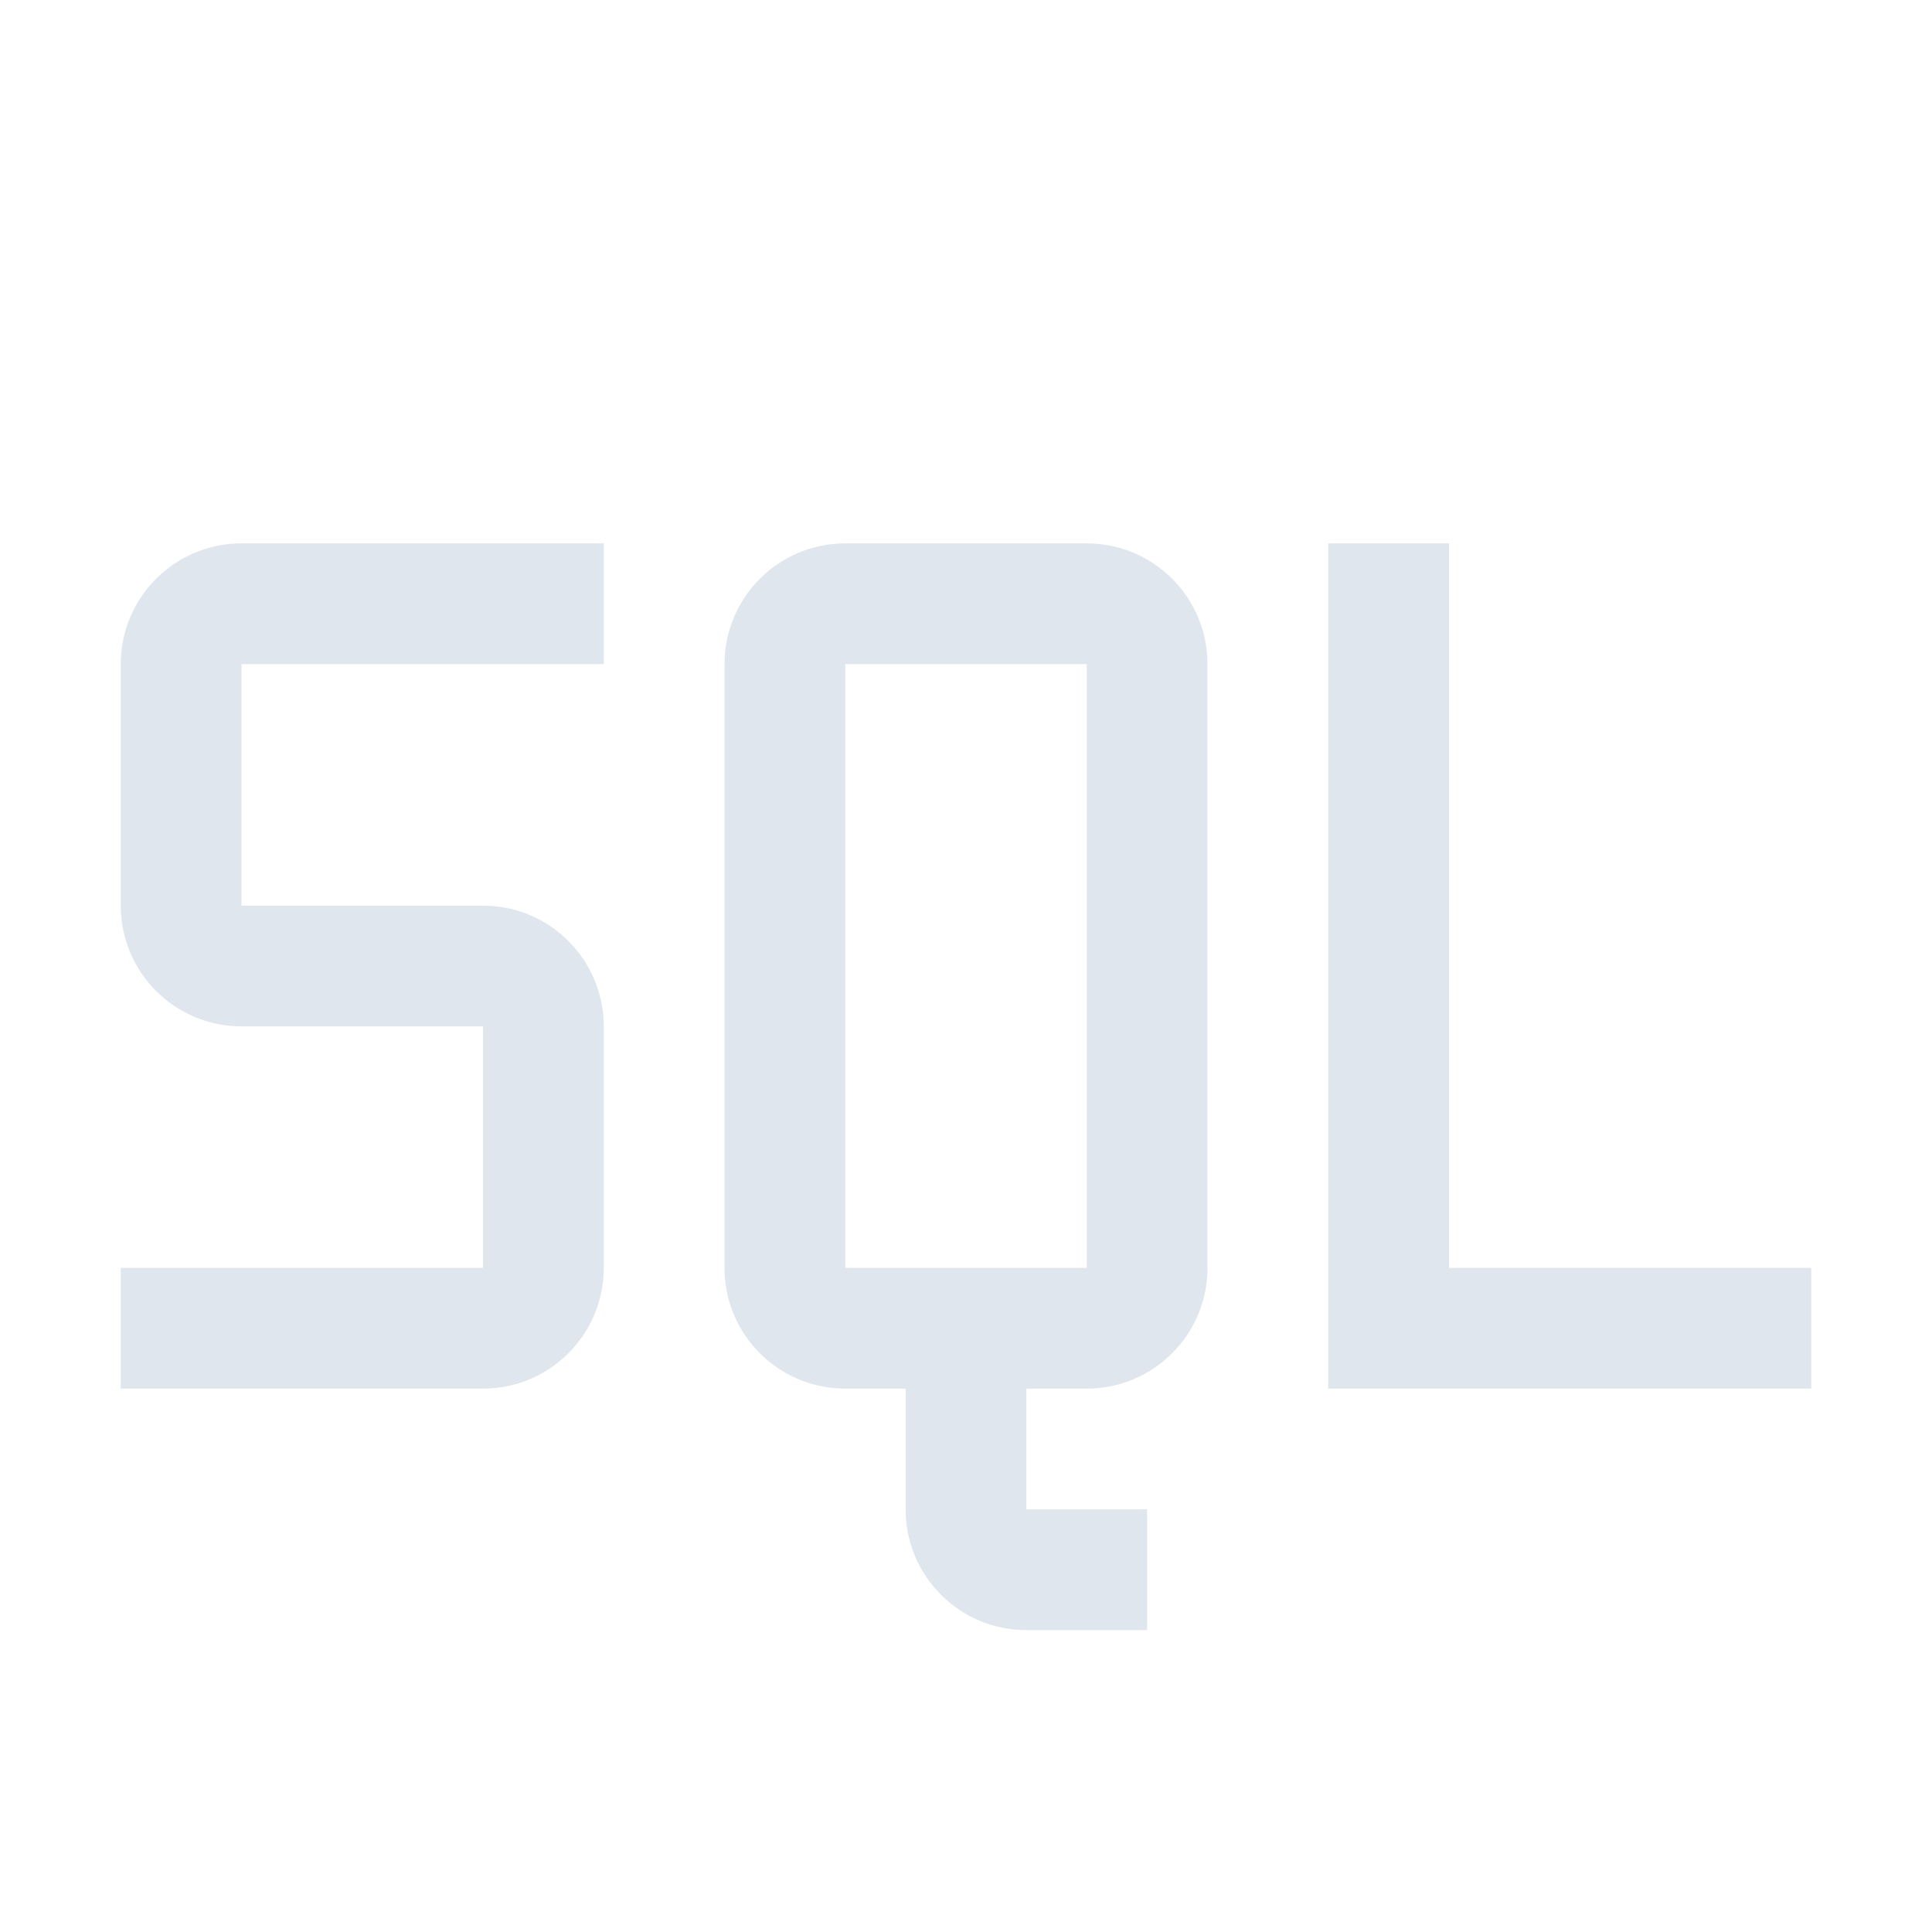
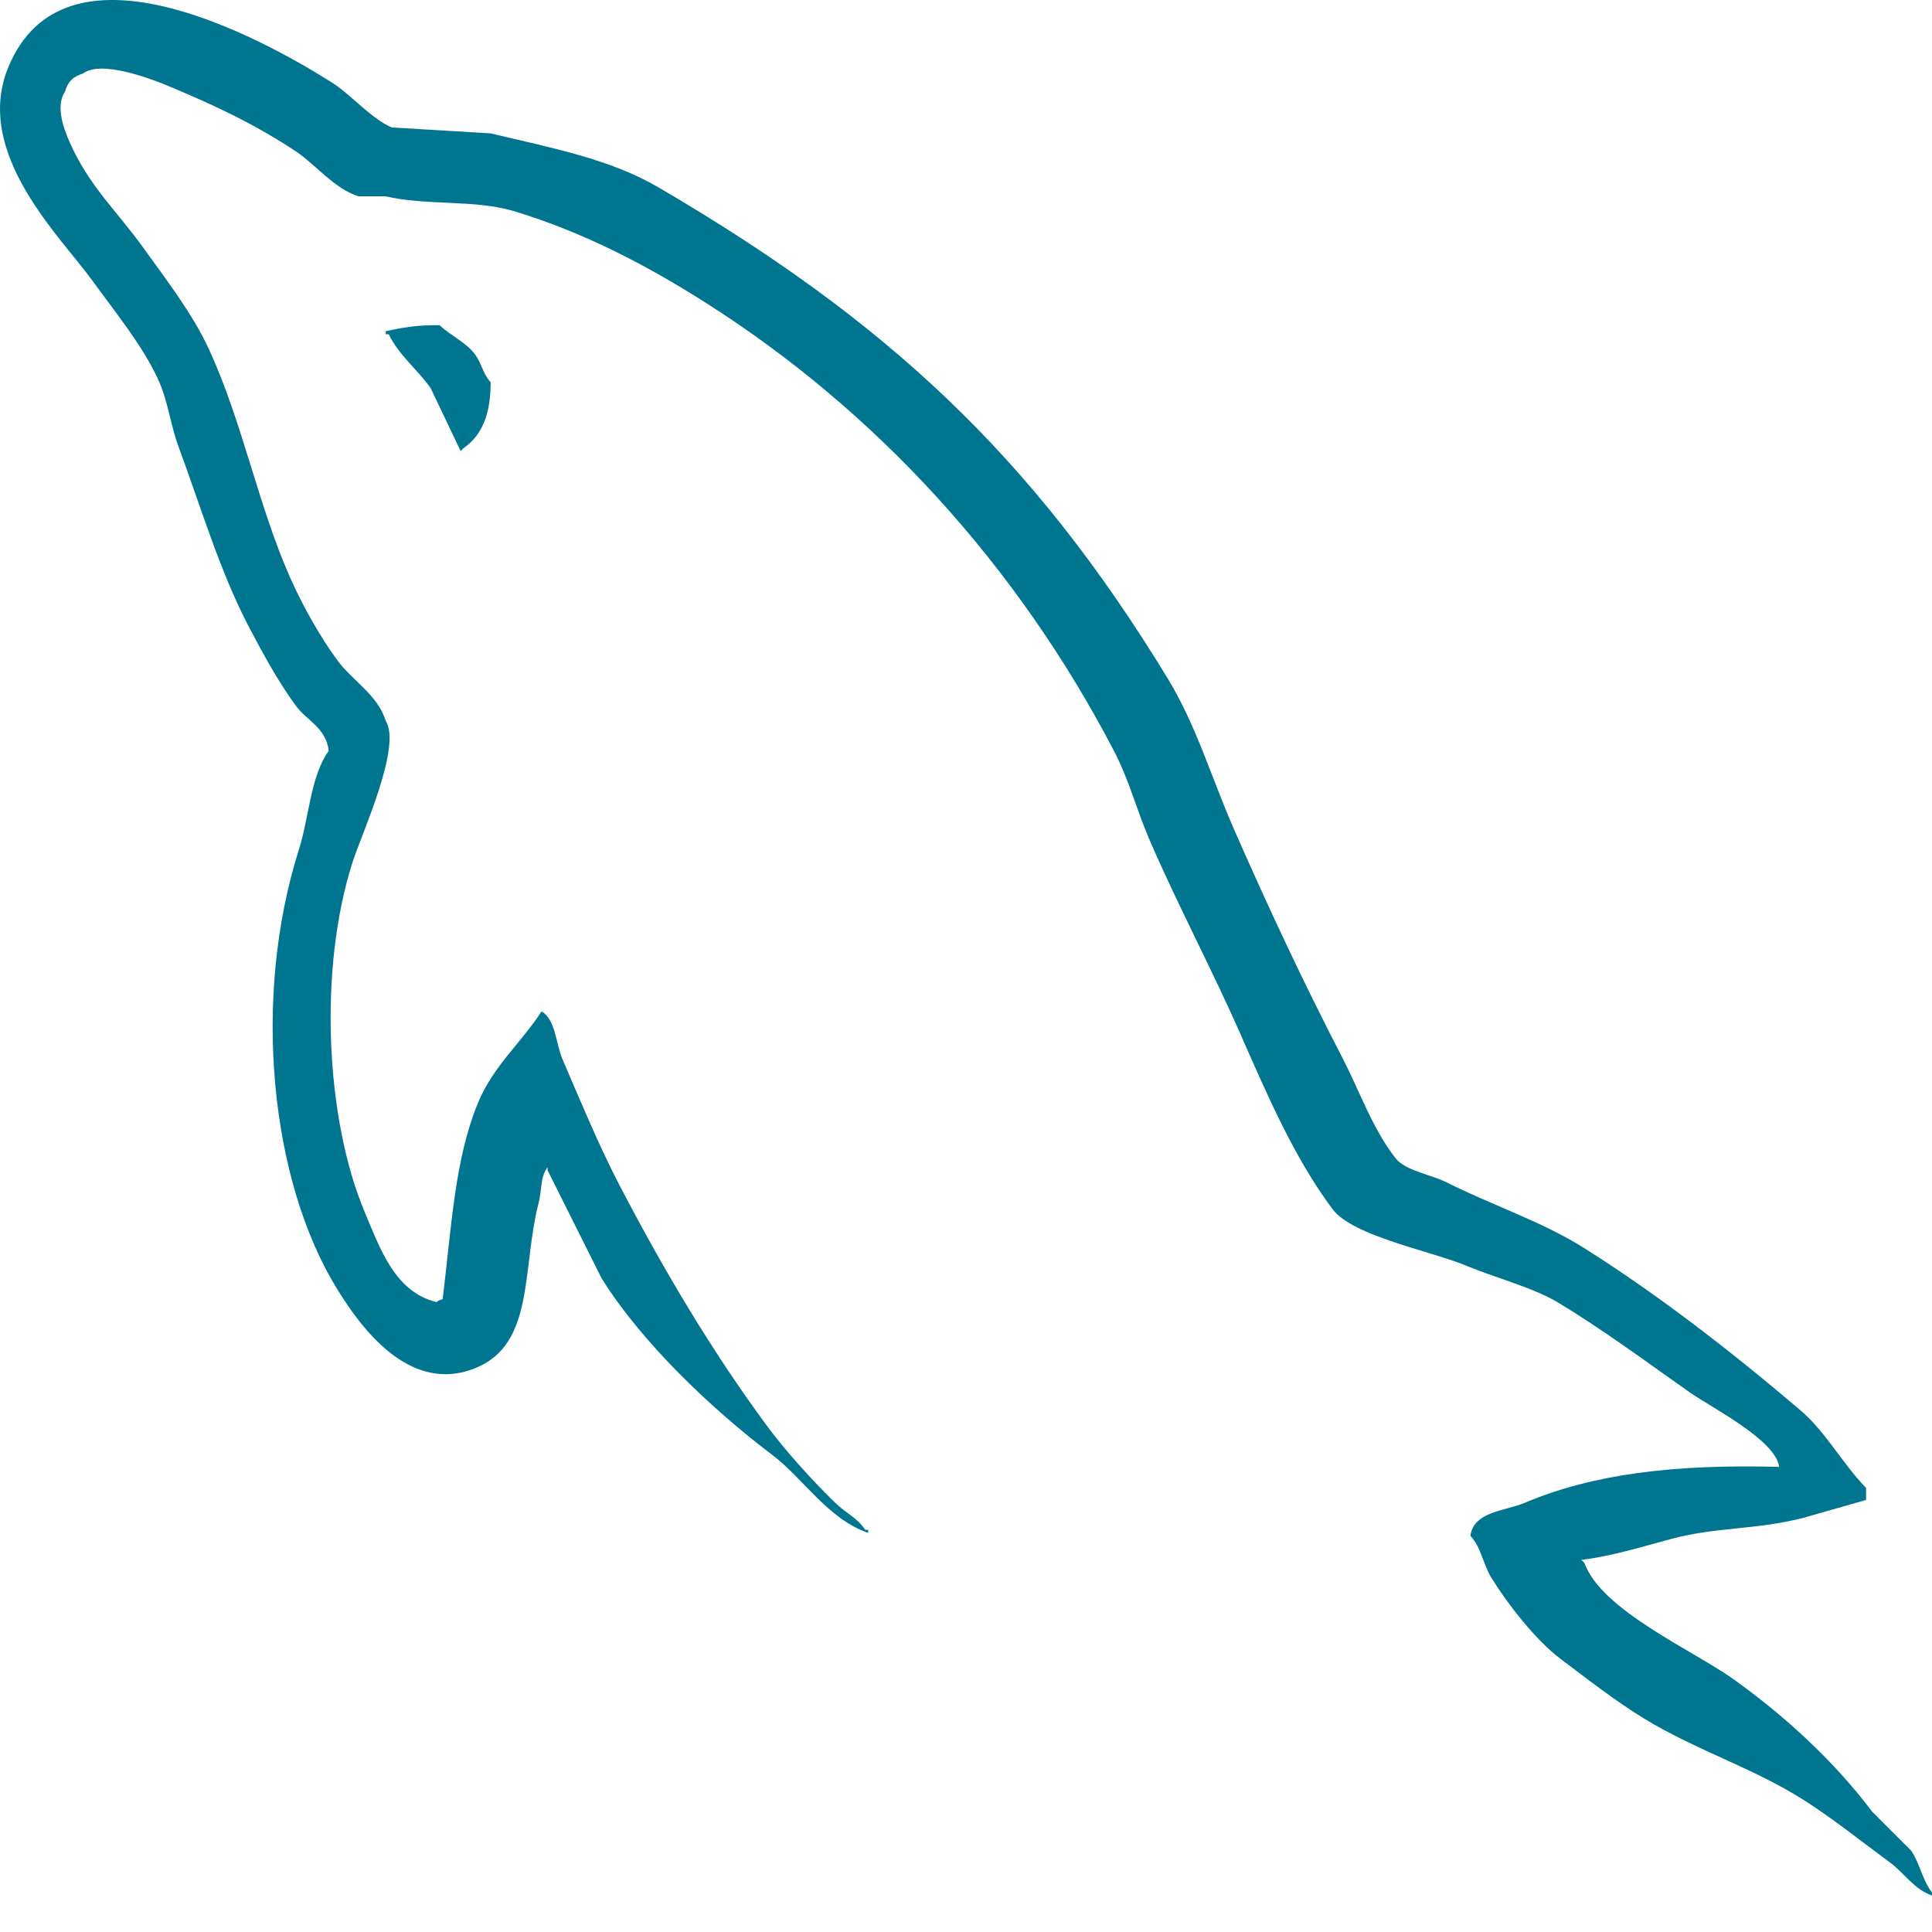
- <svg xmlns="http://www.w3.org/2000/svg" fill="#e0e6ed" width="800px" height="800px" viewBox="0 0 32 32" id="icon">
-   <defs>
-     <style>.cls-1{fill:none;}</style>
-   </defs>
-   <polygon points="24 21 24 9 22 9 22 23 30 23 30 21 24 21" />
-   <path d="M18,9H14a2,2,0,0,0-2,2V21a2,2,0,0,0,2,2h1v2a2,2,0,0,0,2,2h2V25H17V23h1a2,2,0,0,0,2-2V11A2,2,0,0,0,18,9ZM14,21V11h4V21Z" />
-   <path d="M8,23H2V21H8V17H4a2,2,0,0,1-2-2V11A2,2,0,0,1,4,9h6v2H4v4H8a2,2,0,0,1,2,2v4A2,2,0,0,1,8,23Z" />
-   <rect id="_Transparent_Rectangle_" class="cls-1" width="32" height="32" />
+ <svg xmlns="http://www.w3.org/2000/svg" width="800px" height="800px" viewBox="0 0 24 24">
+   <path fill="#00758F" fill-rule="evenodd" d="M5.462,4.04 C5.189,4.035 4.996,4.07 4.792,4.114 L4.792,4.152 L4.829,4.152 C4.959,4.419 5.189,4.591 5.35,4.822 C5.474,5.083 5.598,5.343 5.722,5.603 C5.735,5.591 5.747,5.579 5.76,5.566 C5.99,5.404 6.096,5.144 6.095,4.747 C6.002,4.65 5.988,4.528 5.908,4.412 C5.802,4.258 5.596,4.17 5.462,4.04 L5.462,4.04 Z M23.479,23.137 C23.654,23.266 23.772,23.466 24,23.547 L24,23.509 C23.88,23.357 23.85,23.147 23.74,22.988 C23.579,22.827 23.416,22.666 23.256,22.504 C22.782,21.876 22.182,21.325 21.543,20.866 C21.035,20.501 19.894,20.007 19.682,19.415 C19.67,19.402 19.657,19.39 19.644,19.377 C20.005,19.337 20.428,19.206 20.761,19.117 C21.321,18.967 21.821,19.005 22.399,18.856 C22.66,18.781 22.92,18.707 23.181,18.633 L23.181,18.483 C22.889,18.184 22.681,17.787 22.362,17.516 C21.528,16.806 20.619,16.097 19.682,15.506 C19.163,15.177 18.52,14.965 17.969,14.687 C17.784,14.593 17.459,14.544 17.337,14.389 C17.048,14.02 16.89,13.552 16.667,13.123 C16.2,12.223 15.74,11.24 15.326,10.294 C15.044,9.648 14.86,9.012 14.508,8.432 C12.817,5.653 10.998,3.976 8.179,2.327 C7.579,1.976 6.857,1.838 6.095,1.657 C5.685,1.633 5.275,1.607 4.866,1.583 C4.616,1.478 4.357,1.173 4.122,1.024 C3.188,0.435 0.793,-0.849 0.102,0.838 C-0.335,1.903 0.754,2.942 1.144,3.481 C1.417,3.86 1.767,4.284 1.963,4.71 C2.091,4.989 2.113,5.27 2.224,5.566 C2.494,6.295 2.729,7.088 3.079,7.762 C3.257,8.103 3.452,8.463 3.675,8.767 C3.813,8.954 4.047,9.037 4.084,9.326 C3.855,9.647 3.842,10.147 3.713,10.554 C3.131,12.389 3.35,14.669 4.197,16.027 C4.456,16.443 5.068,17.337 5.908,16.994 C6.644,16.695 6.48,15.766 6.69,14.947 C6.737,14.761 6.709,14.624 6.802,14.5 L6.802,14.537 C7.025,14.984 7.249,15.431 7.472,15.877 C7.968,16.676 8.848,17.511 9.594,18.074 C9.98,18.366 10.285,18.871 10.785,19.042 L10.785,19.004 L10.748,19.004 C10.65,18.854 10.499,18.791 10.376,18.669 C10.084,18.384 9.761,18.029 9.519,17.701 C8.841,16.781 8.242,15.773 7.696,14.724 C7.435,14.222 7.208,13.67 6.988,13.16 C6.903,12.963 6.904,12.666 6.727,12.564 C6.487,12.938 6.132,13.24 5.946,13.681 C5.648,14.386 5.609,15.246 5.499,16.138 C5.434,16.161 5.463,16.145 5.424,16.175 C4.906,16.05 4.724,15.516 4.531,15.058 C4.044,13.901 3.953,12.036 4.382,10.703 C4.493,10.358 4.995,9.272 4.791,8.953 C4.694,8.635 4.375,8.452 4.196,8.209 C3.974,7.909 3.753,7.513 3.6,7.166 C3.202,6.264 3.015,5.25 2.595,4.337 C2.395,3.901 2.055,3.46 1.776,3.072 C1.468,2.642 1.122,2.326 0.883,1.806 C0.798,1.621 0.682,1.326 0.808,1.136 C0.848,1.008 0.905,0.954 1.032,0.913 C1.248,0.746 1.849,0.968 2.074,1.061 C2.671,1.309 3.169,1.545 3.675,1.88 C3.917,2.041 4.163,2.353 4.456,2.439 L4.791,2.439 C5.316,2.559 5.903,2.476 6.392,2.625 C7.257,2.888 8.033,3.297 8.737,3.742 C10.883,5.097 12.637,7.025 13.837,9.326 C14.03,9.696 14.114,10.05 14.284,10.443 C14.627,11.235 15.059,12.05 15.4,12.825 C15.741,13.598 16.073,14.378 16.554,15.021 C16.807,15.359 17.785,15.541 18.23,15.729 C18.541,15.86 19.051,15.998 19.346,16.175 C19.91,16.515 20.456,16.92 20.984,17.292 C21.248,17.479 22.061,17.887 22.101,18.222 C20.792,18.188 19.792,18.309 18.937,18.67 C18.694,18.772 18.306,18.775 18.266,19.079 C18.4,19.219 18.421,19.428 18.527,19.6 C18.731,19.93 19.076,20.373 19.383,20.605 C19.72,20.859 20.066,21.13 20.426,21.35 C21.066,21.741 21.782,21.964 22.398,22.355 C22.763,22.586 23.124,22.876 23.479,23.137 L23.479,23.137 Z" />
</svg>
